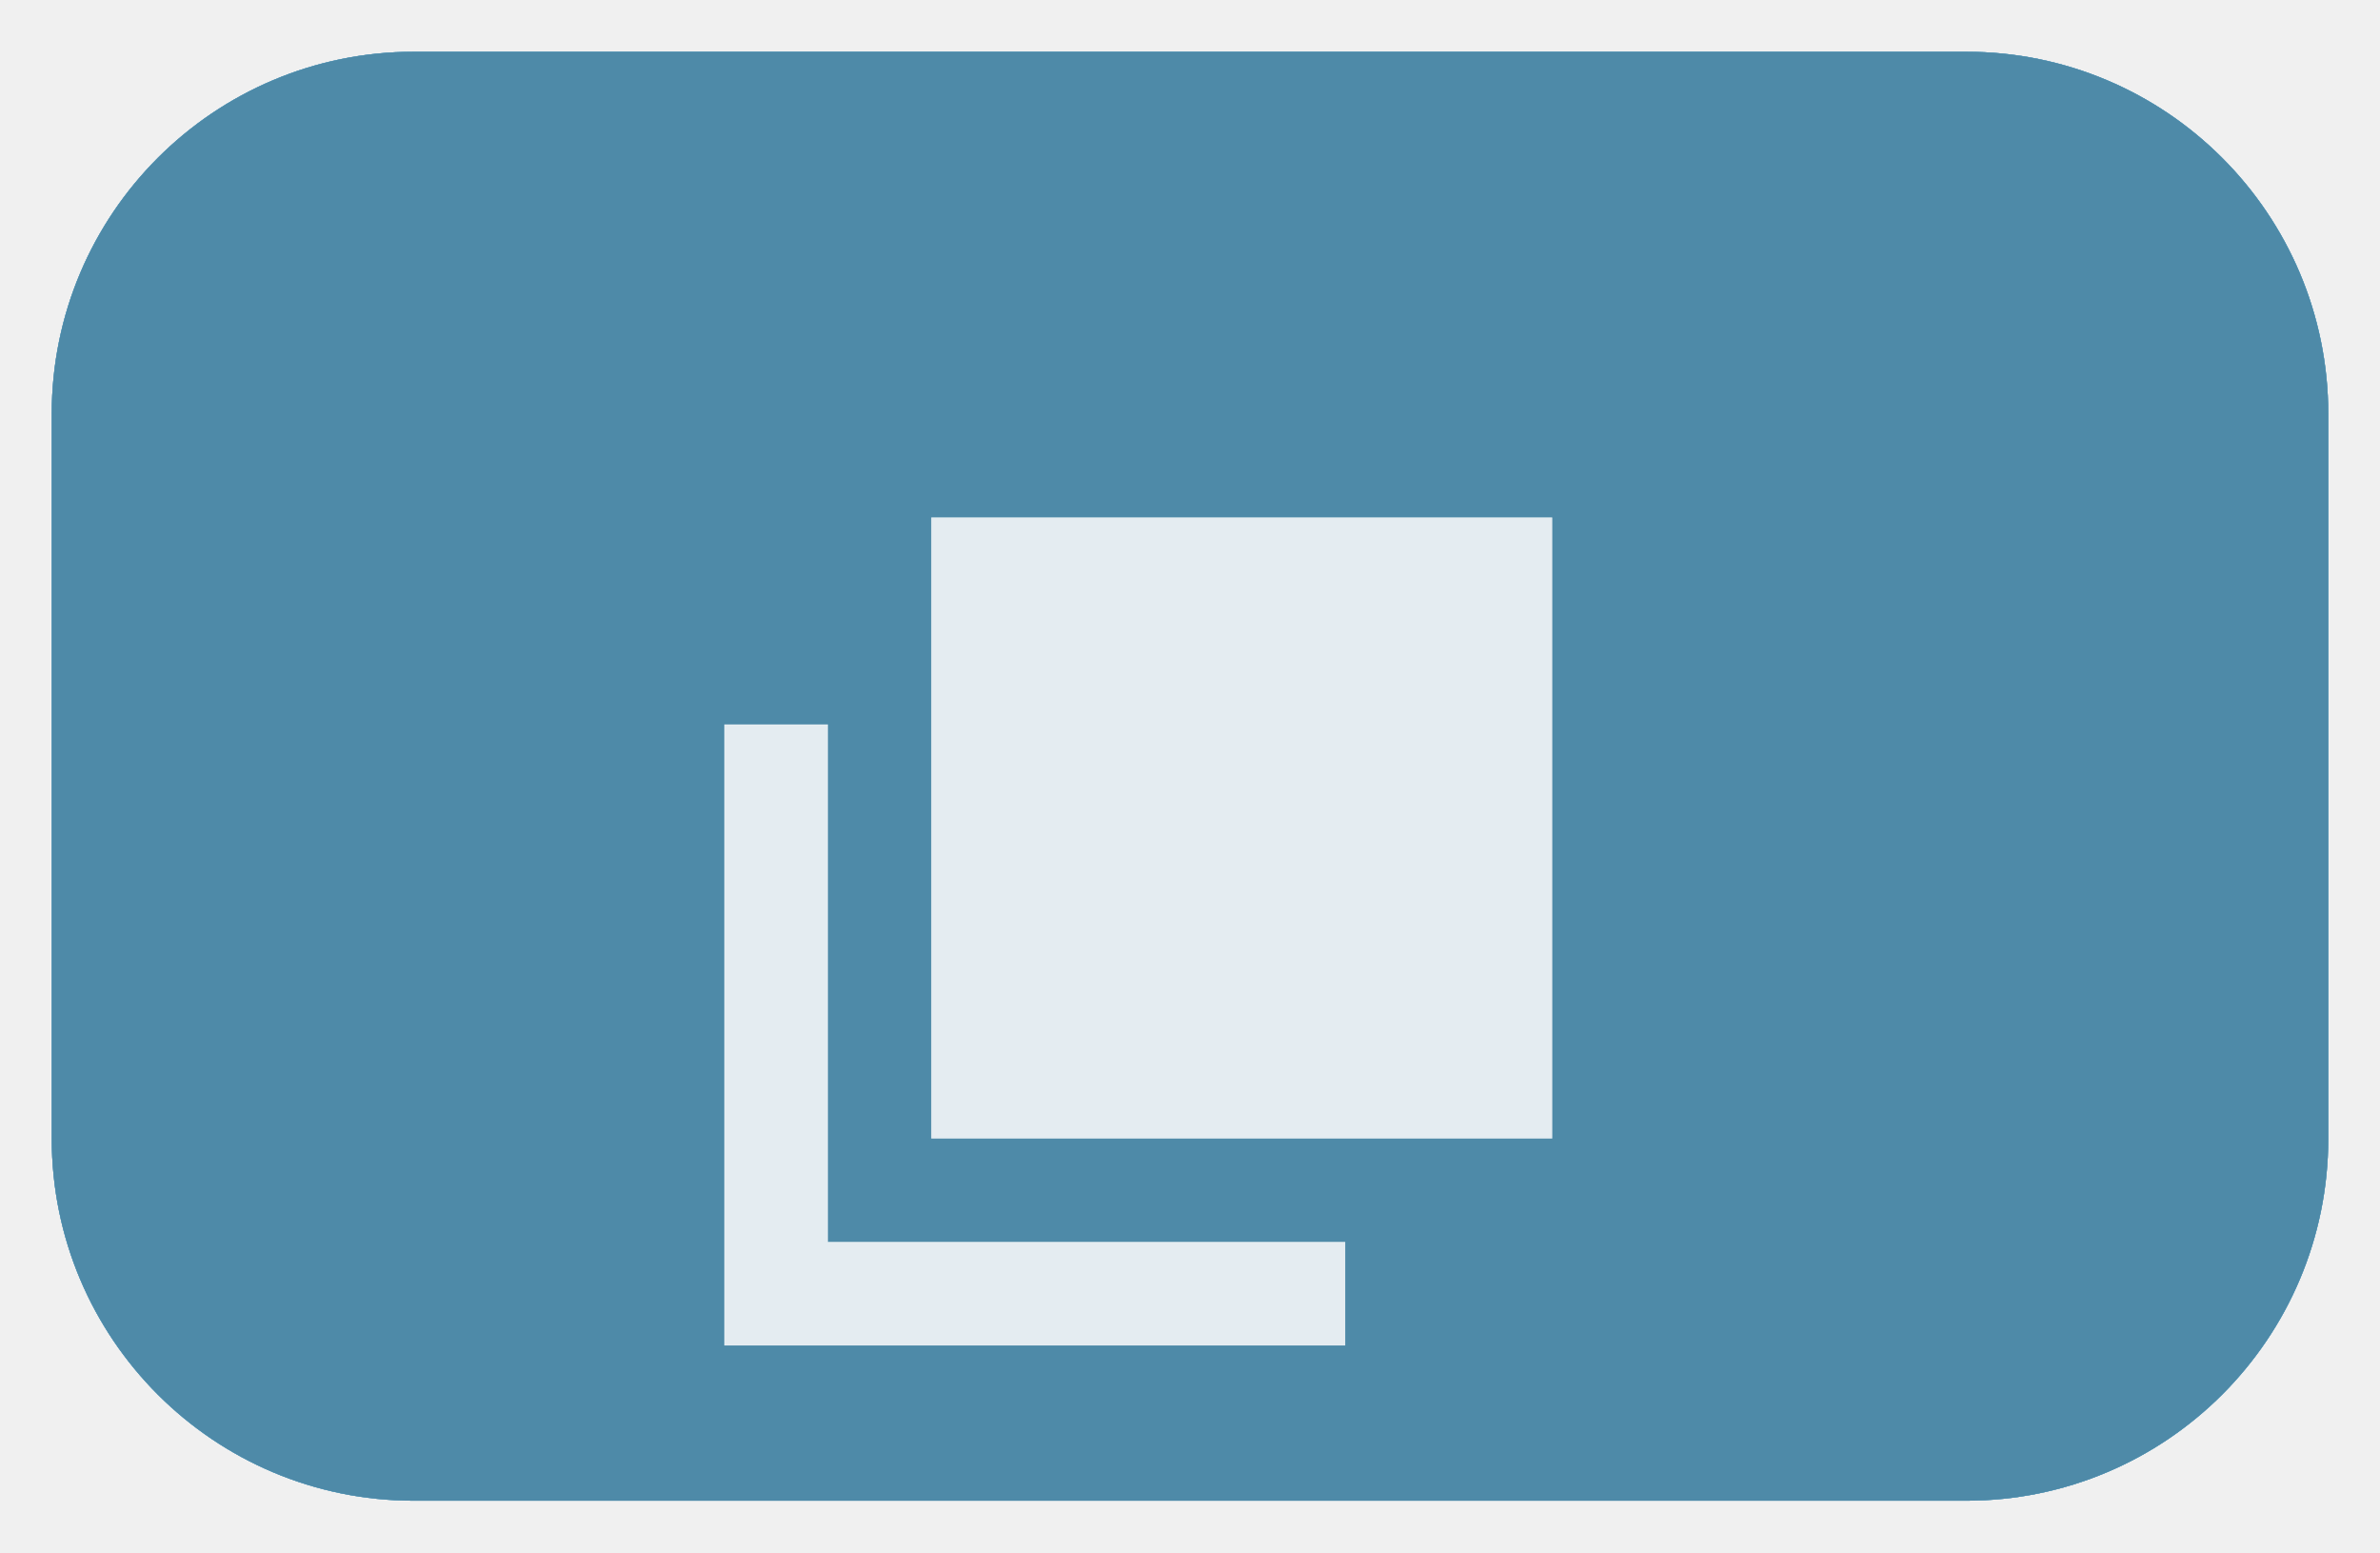
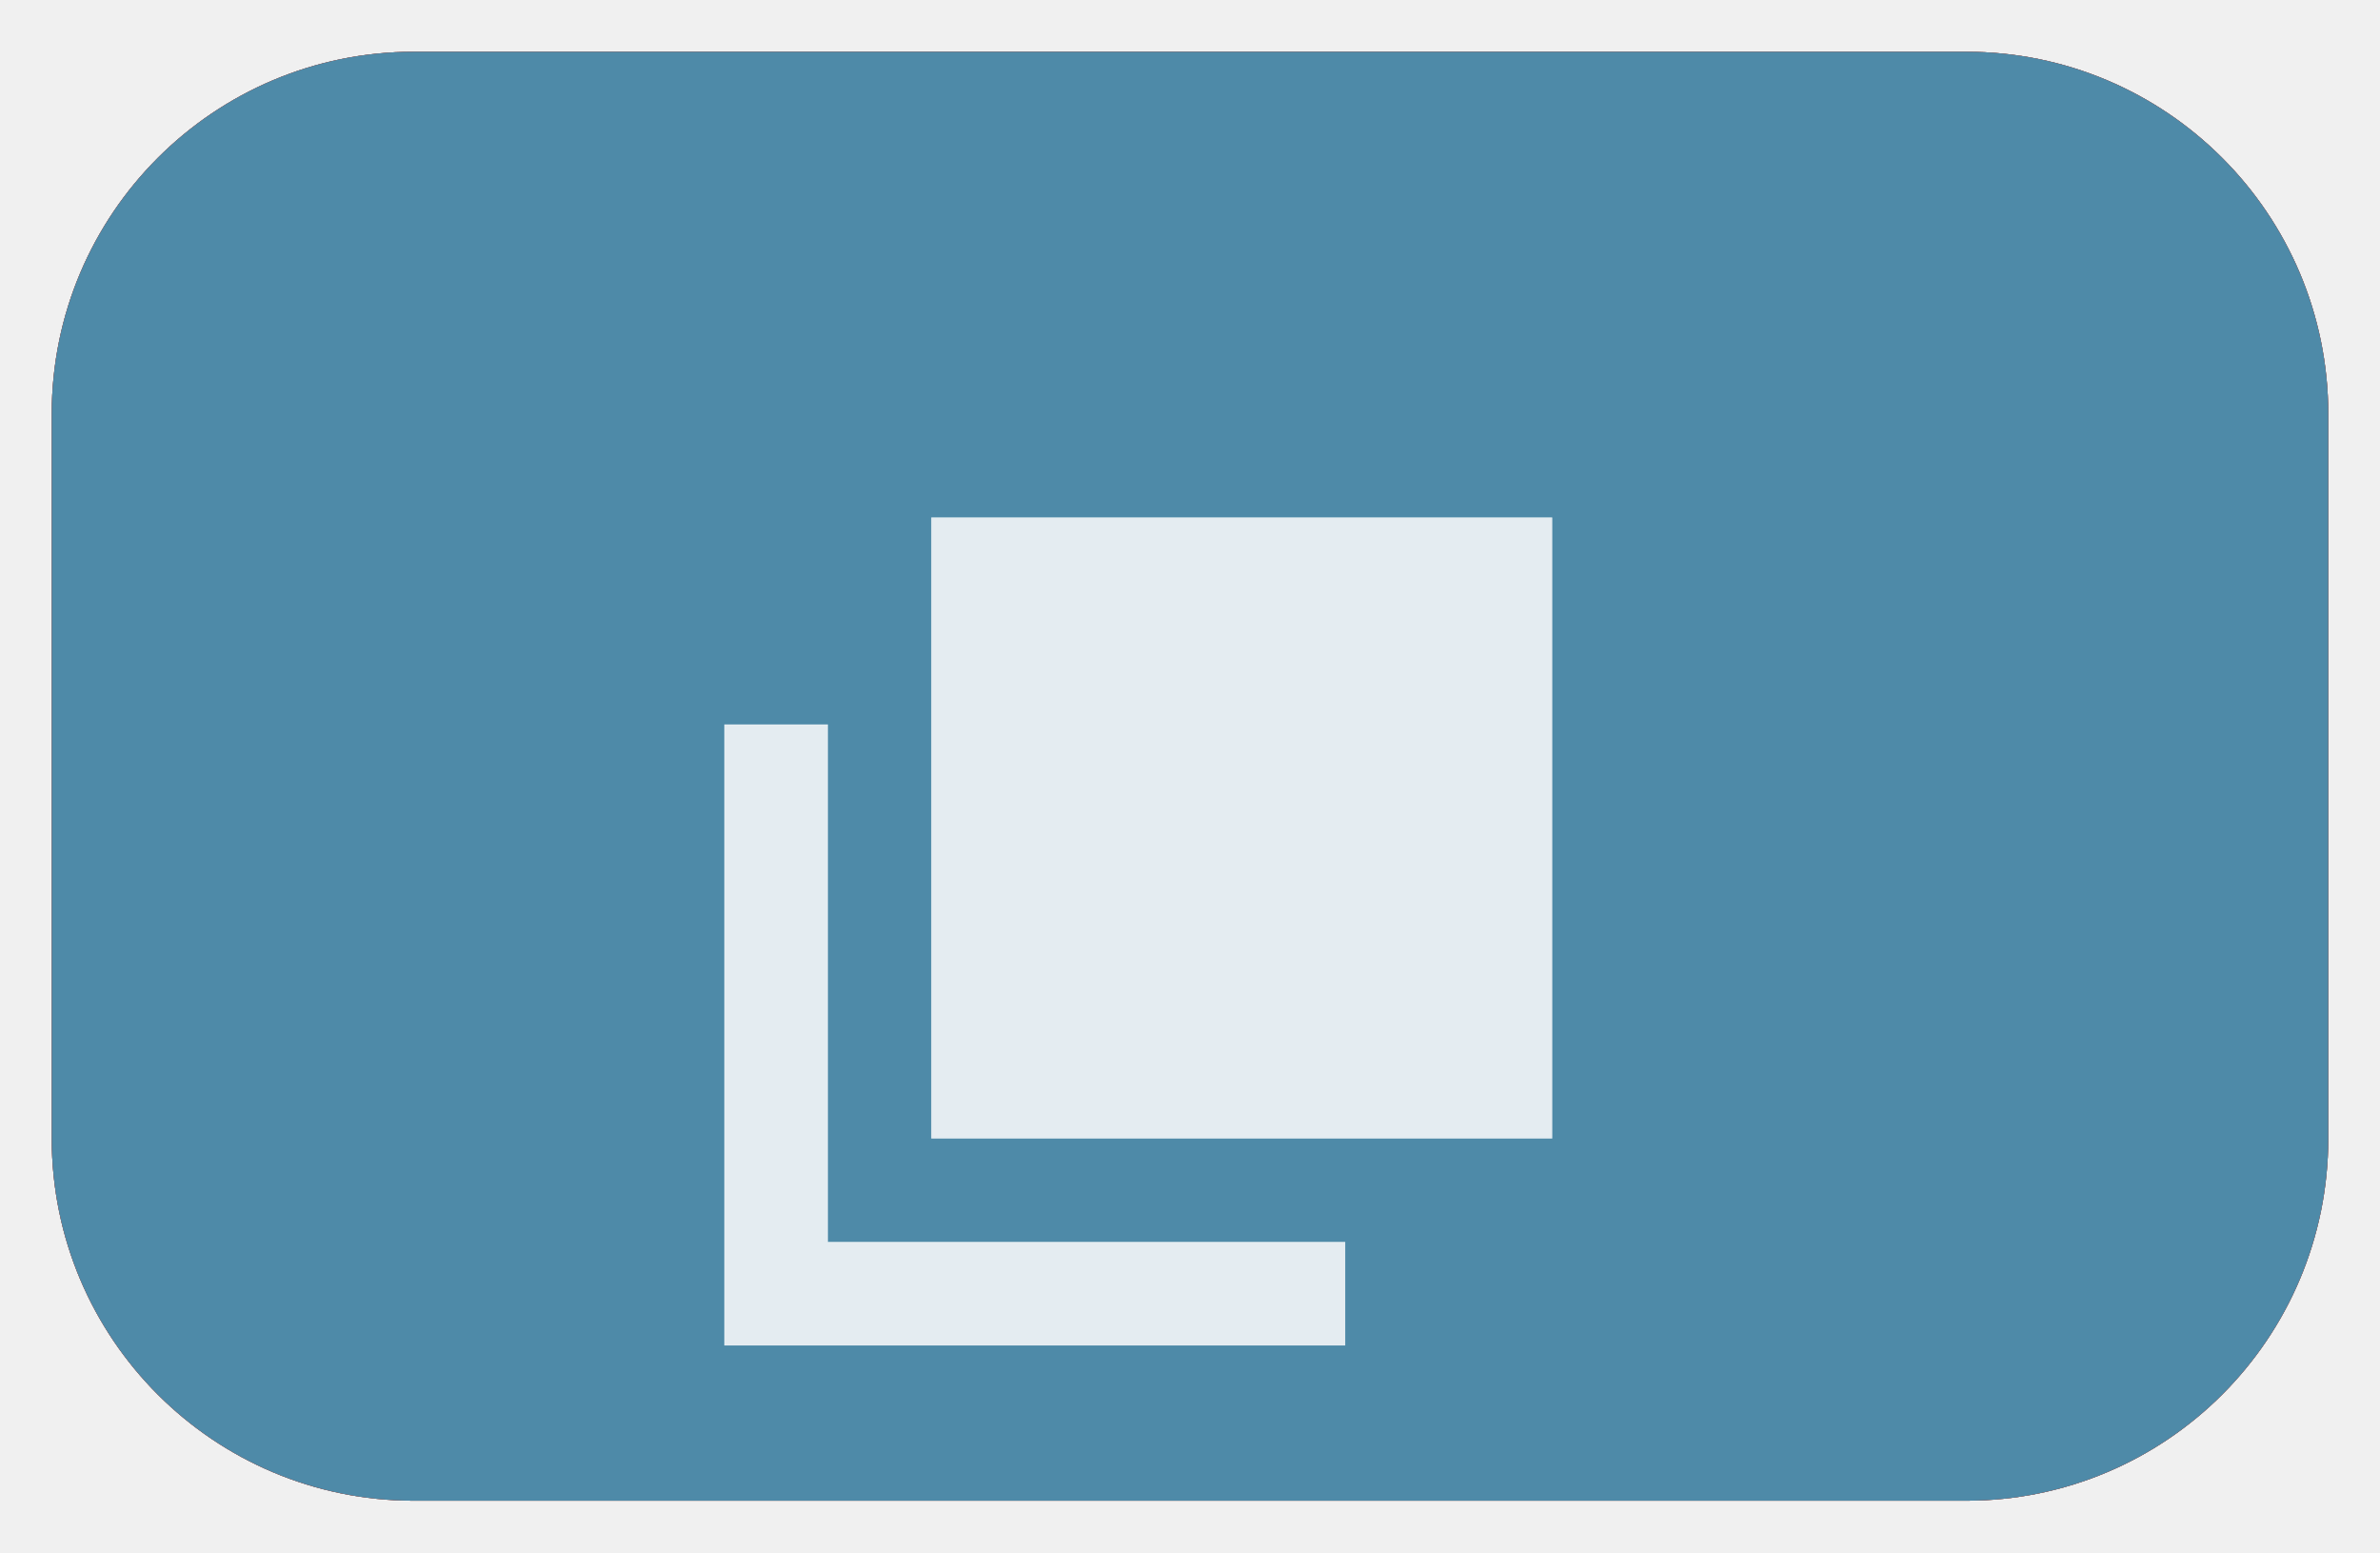
<svg xmlns="http://www.w3.org/2000/svg" width="46" height="30" viewBox="0 0 46 30">
  <g id="active-center">
    <g fill="#edf1f5" opacity="1">
      <path d="M18 10h12v12H18zm-4 4h2v10h10v2H14z" fill-rule="evenodd" />
    </g>
  </g>
  <g id="inactive-center">
    <g fill="#edf1f5" opacity=".65">
      <path d="M18 10h12v12H18zm-4 4h2v10h10v2H14z" fill-rule="evenodd" />
    </g>
  </g>
  <g id="hover-center">
-     <rect x="1" y="1" width="44" height="28" rx="7" fill="#76b4d4" />
+     <rect x="1" y="1" width="44" height="28" rx="7" fill="#c4462e" />
    <g fill="#ffffff" opacity="1">
      <path d="M18 10h12v12H18zm-4 4h2v10h10v2H14z" fill-rule="evenodd" />
    </g>
  </g>
  <g id="pressed-center">
    <rect x="1" y="1" width="44" height="28" rx="7" fill="#4e8aa8" />
    <g fill="#ffffff" opacity="1">
      <path d="M18 10h12v12H18zm-4 4h2v10h10v2H14z" fill-rule="evenodd" />
    </g>
  </g>
  <g id="hover-inactive-center">
-     <rect x="1" y="1" width="44" height="28" rx="7" fill="#76b4d4" />
+     <rect x="1" y="1" width="44" height="28" rx="7" fill="#c4462e" />
    <g fill="#ffffff" opacity=".8">
      <path d="M18 10h12v12H18zm-4 4h2v10h10v2H14z" fill-rule="evenodd" />
    </g>
  </g>
  <g id="pressed-inactive-center">
    <rect x="1" y="1" width="44" height="28" rx="7" fill="#4e8aa8" />
    <g fill="#ffffff" opacity=".8">
      <path d="M18 10h12v12H18zm-4 4h2v10h10v2H14z" fill-rule="evenodd" />
    </g>
  </g>
  <g id="deactivated-center">
    <g fill="#edf1f5" opacity=".3">
      <path d="M18 10h12v12H18zm-4 4h2v10h10v2H14z" fill-rule="evenodd" />
    </g>
  </g>
  <g id="deactivated-inactive-center">
    <g fill="#edf1f5" opacity=".22">
      <path d="M18 10h12v12H18zm-4 4h2v10h10v2H14z" fill-rule="evenodd" />
    </g>
  </g>
</svg>
